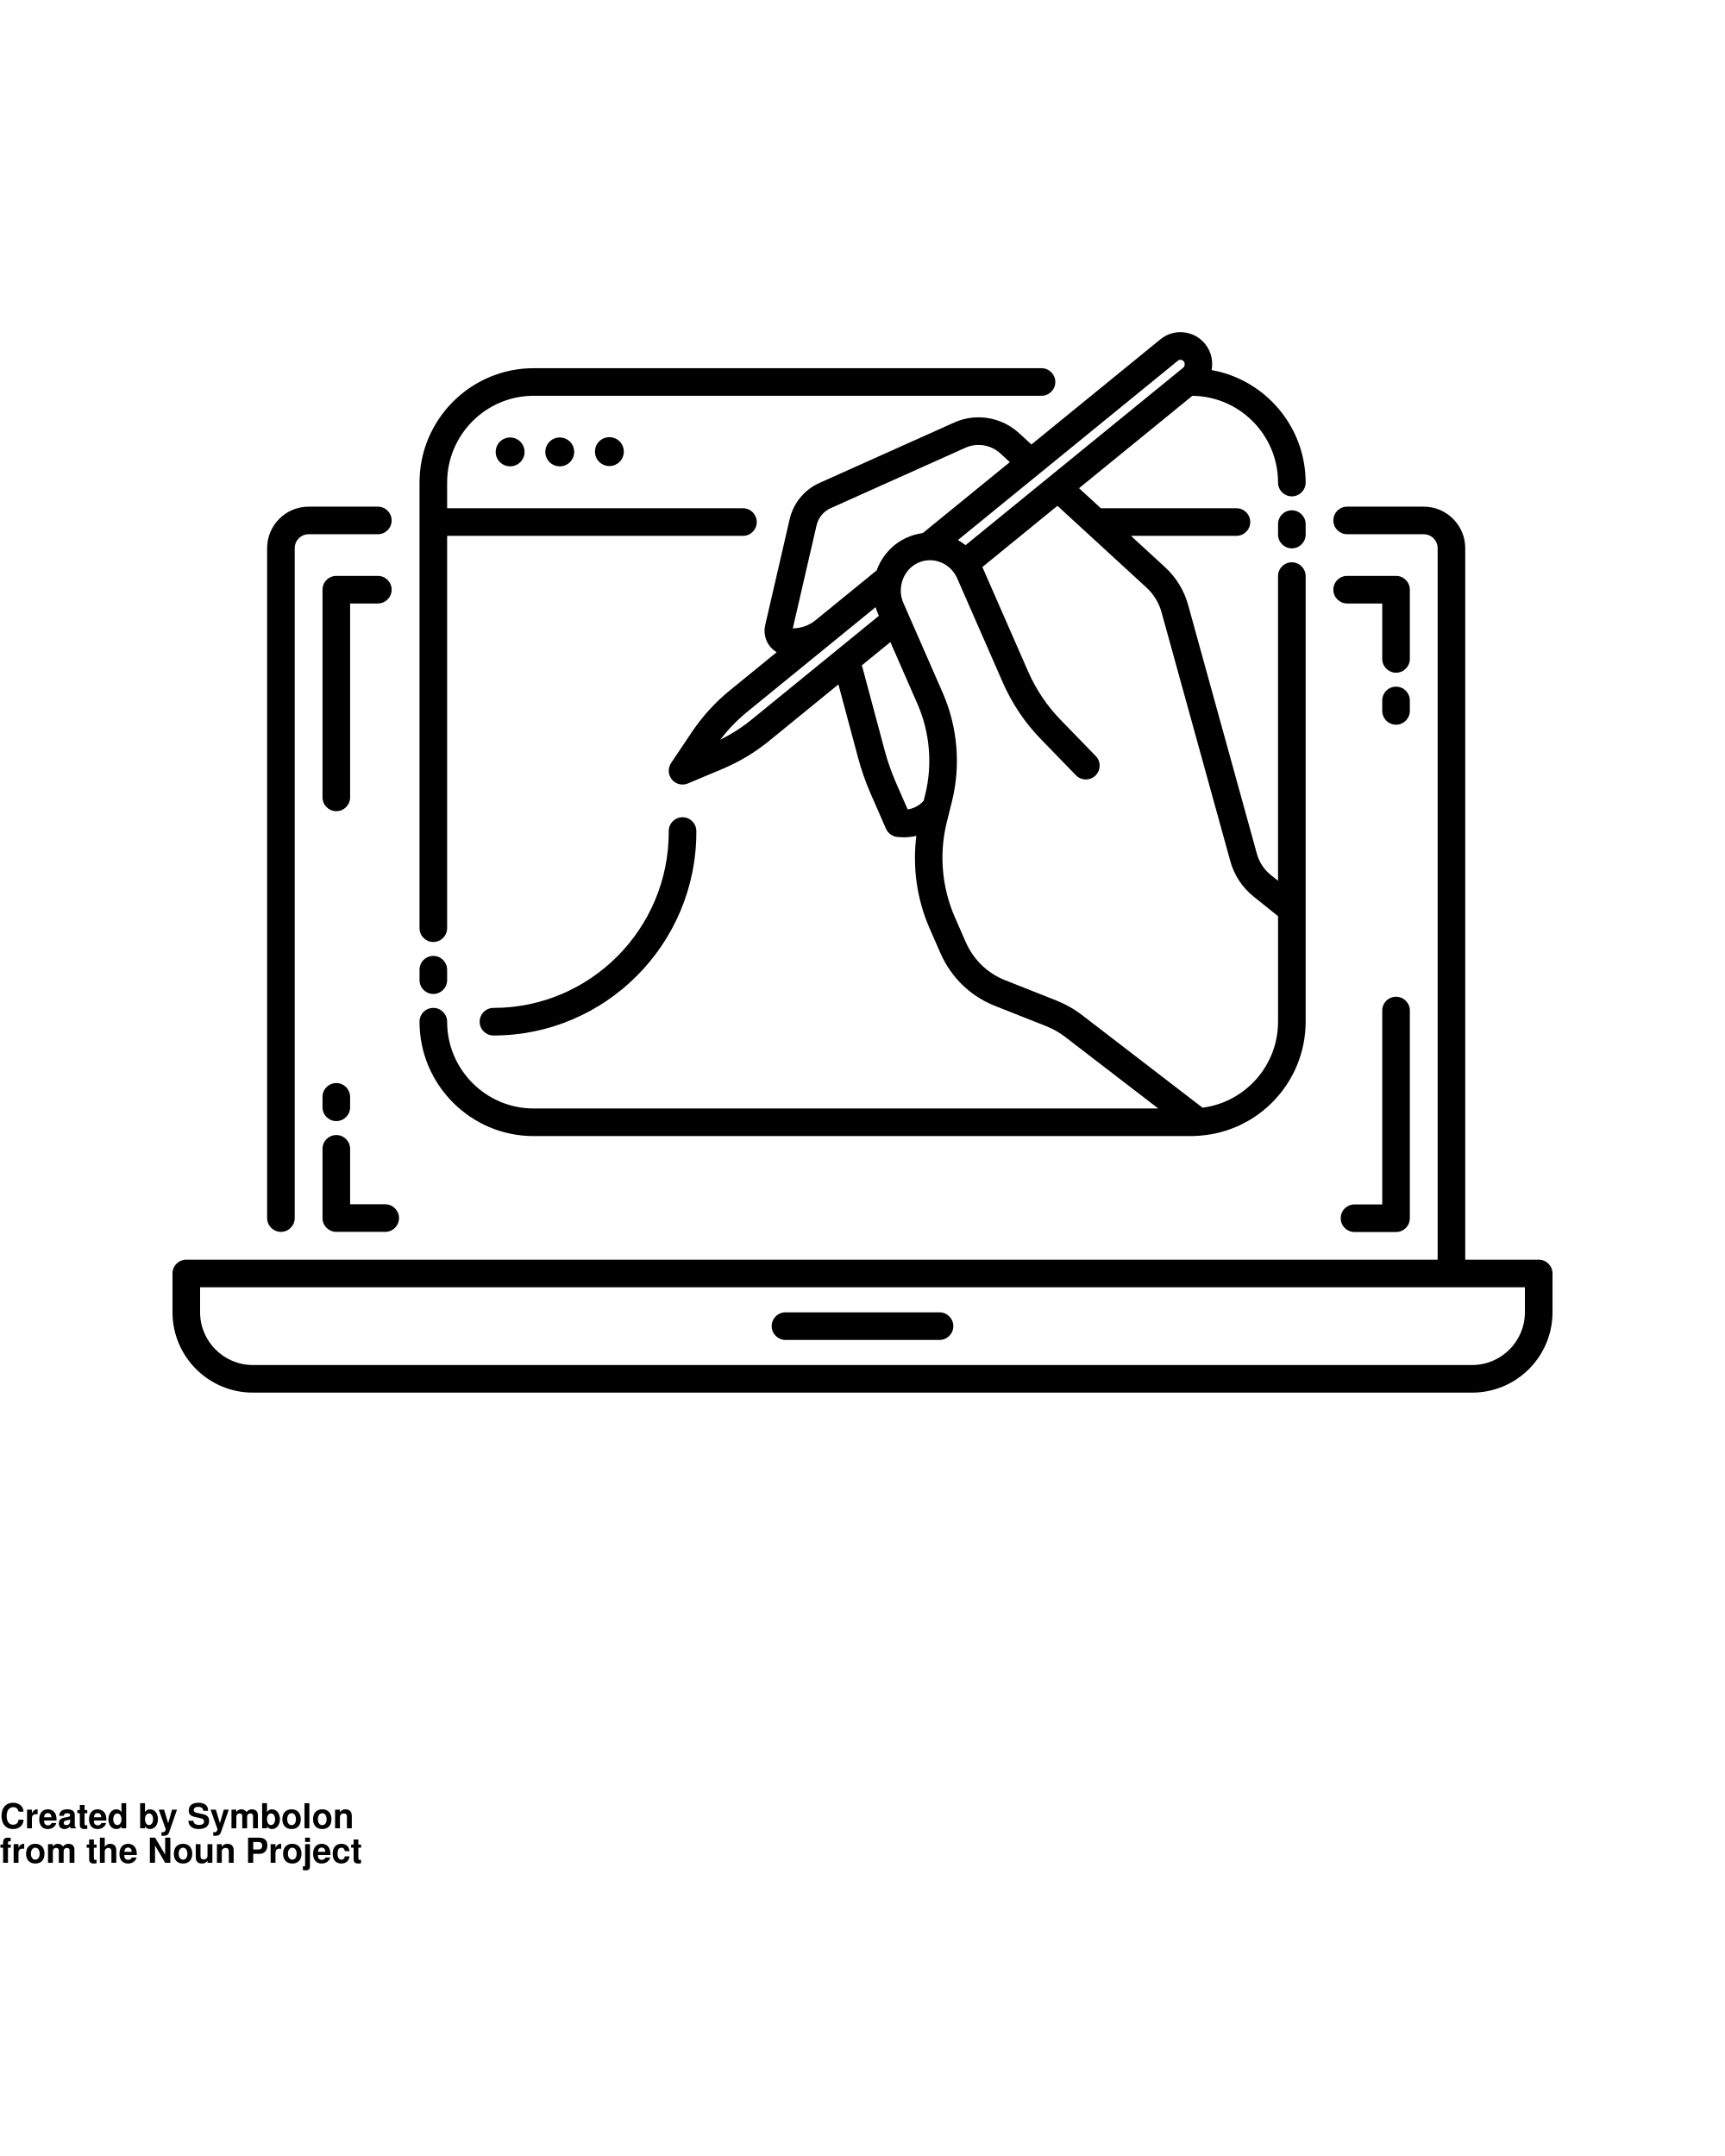
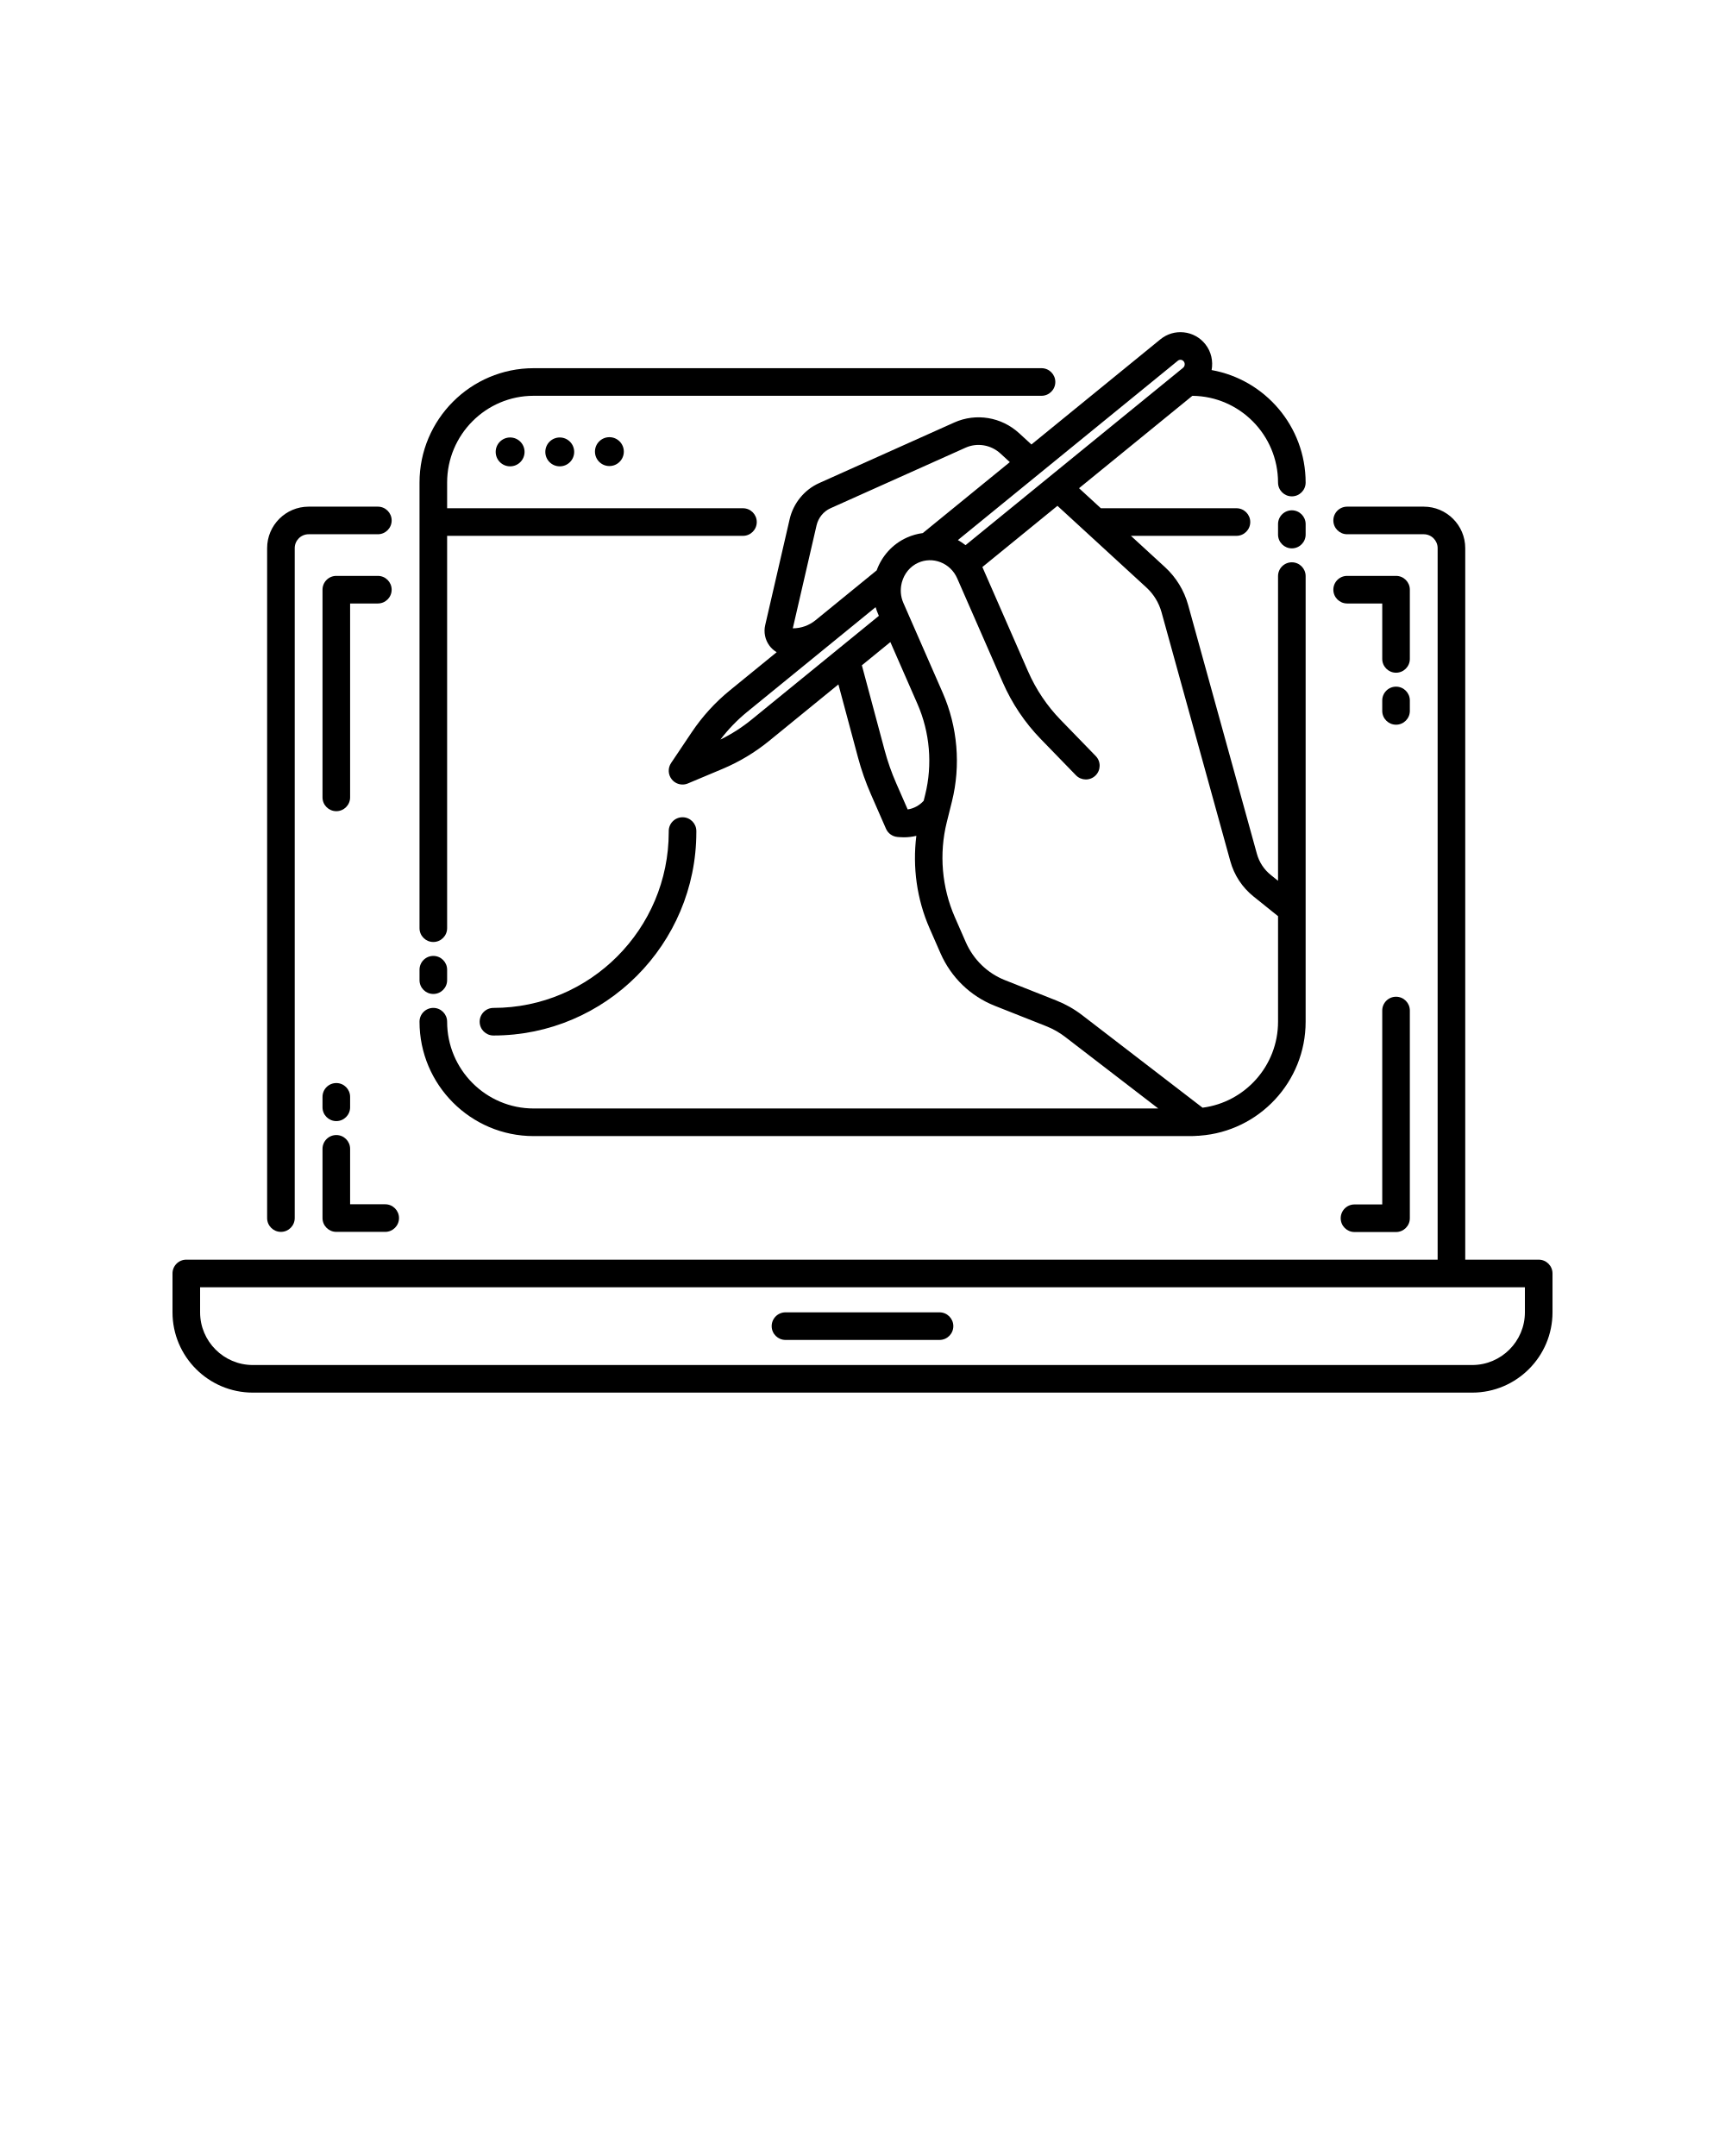
<svg xmlns="http://www.w3.org/2000/svg" version="1.1" x="0px" y="0px" viewBox="0 0 250 312.5" style="enable-background:new 0 0 250 250;" xml:space="preserve">
  <g>
    <path d="M48.741,117.576c1.104,0,2-0.896,2-2V87.471h4.02c1.104,0,2-0.896,2-2s-0.896-2-2-2h-6.02c-1.104,0-2,0.896-2,2v30.105   C46.741,116.681,47.637,117.576,48.741,117.576z" />
    <path d="M202.325,144.471c-1.104,0-2,0.896-2,2v28.105h-4.02c-1.104,0-2,0.896-2,2s0.896,2,2,2h6.02c1.104,0,2-0.896,2-2v-30.105   C204.325,145.366,203.43,144.471,202.325,144.471z" />
    <path d="M204.325,85.471c0-1.104-0.896-2-2-2h-7.086c-1.104,0-2,0.896-2,2s0.896,2,2,2h5.086v8.035c0,1.104,0.896,2,2,2   s2-0.896,2-2V85.471z" />
    <path d="M40.714,178.553c1.104,0,2-0.896,2-2V79.45c0-1.111,0.903-2.014,2.014-2.014h10.034c1.104,0,2-0.896,2-2s-0.896-2-2-2   H44.728c-3.316,0-6.014,2.698-6.014,6.014v97.103C38.714,177.657,39.609,178.553,40.714,178.553z" />
    <path d="M204.325,101.527c0-1.104-0.896-2-2-2s-2,0.896-2,2v1.515c0,1.104,0.896,2,2,2s2-0.896,2-2V101.527z" />
    <path d="M50.741,174.553v-8.035c0-1.104-0.896-2-2-2s-2,0.896-2,2v10.035c0,1.104,0.896,2,2,2h7.086c1.104,0,2-0.896,2-2   s-0.896-2-2-2H50.741z" />
    <path d="M46.741,160.497c0,1.104,0.896,2,2,2s2-0.896,2-2v-1.515c0-1.104-0.896-2-2-2s-2,0.896-2,2V160.497z" />
    <path d="M136.163,190.216h-22.326c-1.104,0-2,0.896-2,2s0.896,2,2,2h22.326c1.104,0,2-0.896,2-2S137.268,190.216,136.163,190.216z" />
    <path d="M62.801,136.535c1.104,0,2-0.896,2-2V77.668h42.875c1.104,0,2-0.896,2-2s-0.896-2-2-2H64.801v-3.722   c0-6.936,5.625-12.579,12.541-12.579h73.603c1.104,0,2-0.896,2-2s-0.896-2-2-2H77.341c-9.121,0-16.541,7.437-16.541,16.579v64.589   C60.801,135.639,61.696,136.535,62.801,136.535z" />
    <path d="M187.224,73.967c-1.104,0-2,0.896-2,2v1.515c0,1.104,0.896,2,2,2s2-0.896,2-2v-1.515   C189.224,74.862,188.328,73.967,187.224,73.967z" />
    <path d="M62.801,144.07c1.104,0,2-0.896,2-2v-1.515c0-1.104-0.896-2-2-2s-2,0.896-2,2v1.515   C60.801,143.175,61.696,144.07,62.801,144.07z" />
    <path d="M71.516,146.091c-1.104,0-2,0.896-2,2s0.896,2,2,2c16.213,0,29.403-13.229,29.403-29.489v-0.146c0-1.104-0.896-2-2-2   s-2,0.896-2,2v0.146C96.918,134.657,85.523,146.091,71.516,146.091z" />
    <circle cx="73.931" cy="65.501" r="2.092" />
    <circle cx="81.124" cy="65.501" r="2.092" />
    <circle cx="88.318" cy="65.459" r="2.092" />
    <path d="M223,182.581h-10.647V79.45c0-3.316-2.698-6.014-6.014-6.014h-11.1c-1.104,0-2,0.896-2,2s0.896,2,2,2h11.1   c1.11,0,2.014,0.903,2.014,2.014v103.13H40.714H27c-1.104,0-2,0.896-2,2v5.629c0,6.42,5.222,11.643,11.642,11.643h176.717   c6.419,0,11.642-5.223,11.642-11.643v-5.629C225,183.476,224.104,182.581,223,182.581z M221,190.209   c0,4.214-3.428,7.643-7.642,7.643H36.642c-4.213,0-7.642-3.428-7.642-7.643v-3.629h11.714h169.639H221V190.209z" />
    <path d="M77.341,164.67h95.342c0.323,0,0.637-0.03,0.955-0.049c0.02,0.001,0.039,0.009,0.058,0.009   c0.068,0,0.135-0.016,0.202-0.023c8.553-0.628,15.325-7.787,15.325-16.517V83.503c0-1.104-0.896-2-2-2s-2,0.896-2,2v44.162   l-1.06-0.852c-0.975-0.784-1.669-1.842-2.006-3.062l-9.961-36.057c-0.583-2.112-1.74-4.007-3.344-5.48l-4.951-4.547h15.295   c1.104,0,2-0.896,2-2s-0.896-2-2-2h-19.651l-3.162-2.904l16.421-13.391c6.858,0.067,12.419,5.678,12.419,12.572   c0,1.104,0.896,2,2,2s2-0.896,2-2c0-8.144-5.893-14.919-13.627-16.305c0.235-1.285-0.043-2.658-0.914-3.752   c-0.776-0.974-1.884-1.583-3.117-1.715c-1.227-0.131-2.434,0.229-3.391,1.011l-18.692,15.243l-1.782-1.636   c-2.563-2.354-6.252-2.961-9.4-1.551l-19.579,8.78c-2.145,0.962-3.745,2.919-4.279,5.235l-3.545,15.361   c-0.237,1.026-0.018,2.103,0.601,2.954c0.288,0.397,0.654,0.718,1.064,0.964l-6.789,5.536c-2.131,1.737-3.991,3.78-5.528,6.073   l-2.988,4.457c-0.492,0.734-0.444,1.703,0.117,2.385c0.389,0.472,0.96,0.729,1.544,0.729c0.26,0,0.523-0.051,0.774-0.156   l5.026-2.111c2.431-1.021,4.702-2.386,6.748-4.055l10.043-8.19l2.839,10.594c0.485,1.812,1.112,3.6,1.863,5.314l2.194,5.013   c0.294,0.672,0.932,1.129,1.662,1.191l0.242,0.021c0.226,0.02,0.45,0.029,0.674,0.029c0.619,0,1.229-0.073,1.82-0.213   c-0.568,4.528,0.072,9.188,1.912,13.39l1.577,3.602c1.544,3.529,4.344,6.244,7.885,7.646l7.462,2.956   c0.979,0.388,1.901,0.912,2.741,1.557l13.484,10.367H77.341c-6.915,0-12.541-5.643-12.541-12.579c0-1.104-0.896-2-2-2s-2,0.896-2,2   C60.801,157.233,68.221,164.67,77.341,164.67z M170.705,52.283c0.159-0.13,0.324-0.141,0.436-0.131   c0.115,0.012,0.279,0.062,0.413,0.229c0.223,0.28,0.18,0.705-0.095,0.929l-31.526,25.708c-0.346-0.276-0.719-0.519-1.109-0.738   L170.705,52.283z M118.34,76.155c0.255-1.104,1.009-2.032,2.018-2.485l19.579-8.781c1.688-0.756,3.673-0.424,5.059,0.848   l1.355,1.244l-12.614,10.286c-0.784,0.102-1.558,0.318-2.3,0.651c-2.119,0.95-3.641,2.705-4.384,4.755l-8.849,7.216   c-0.945,0.771-2.104,1.183-3.306,1.184L118.34,76.155z M108.939,104.292c-1.398,1.14-2.917,2.114-4.532,2.905   c1.136-1.492,2.441-2.842,3.894-4.026l18.6-15.167c0.098,0.328,0.21,0.655,0.351,0.976l0.123,0.28l-5.947,4.85   c-0.012,0.009-0.023,0.019-0.035,0.028L108.939,104.292z M129.876,113.507c-0.67-1.531-1.23-3.127-1.664-4.745l-3.304-12.33   l4.131-3.368l3.924,8.963c1.807,4.129,2.205,8.804,1.12,13.166l-0.219,0.881c-0.621,0.674-1.43,1.12-2.317,1.25L129.876,113.507z    M153.115,145.027l-7.462-2.956c-2.553-1.011-4.575-2.976-5.694-5.532l-1.577-3.603c-1.888-4.312-2.303-9.197-1.17-13.753   l0.405-1.627c0-0.001,0-0.001,0-0.002l0.348-1.397c1.297-5.214,0.822-10.802-1.337-15.735l-5.711-13.046   c-0.411-0.939-0.46-1.939-0.238-2.861c0.016-0.05,0.028-0.1,0.04-0.151c0.335-1.205,1.151-2.256,2.355-2.797   c1.022-0.458,2.164-0.487,3.218-0.082c1.092,0.421,1.956,1.255,2.435,2.348l6.6,15.077c1.341,3.063,3.196,5.827,5.513,8.214   l5.094,5.248c0.77,0.792,2.036,0.811,2.828,0.042c0.792-0.769,0.812-2.036,0.042-2.828l-5.094-5.248   c-1.983-2.043-3.571-4.409-4.719-7.033l-6.6-15.077c-0.006-0.013-0.013-0.026-0.019-0.039l10.881-8.873l12.896,11.842   c1.051,0.965,1.81,2.21,2.194,3.599l9.961,36.057c0.562,2.033,1.722,3.802,3.355,5.115l3.565,2.866v15.294   c0,6.392-4.781,11.674-10.943,12.465l-17.461-13.425C155.685,146.259,154.438,145.552,153.115,145.027z" />
  </g>
-   <text x="0" y="265" fill="#000000" font-size="5px" font-weight="bold" font-family="'Helvetica Neue', Helvetica, Arial-Unicode, Arial, Sans-serif">Created by Symbolon</text>
-   <text x="0" y="270" fill="#000000" font-size="5px" font-weight="bold" font-family="'Helvetica Neue', Helvetica, Arial-Unicode, Arial, Sans-serif">from the Noun Project</text>
</svg>
